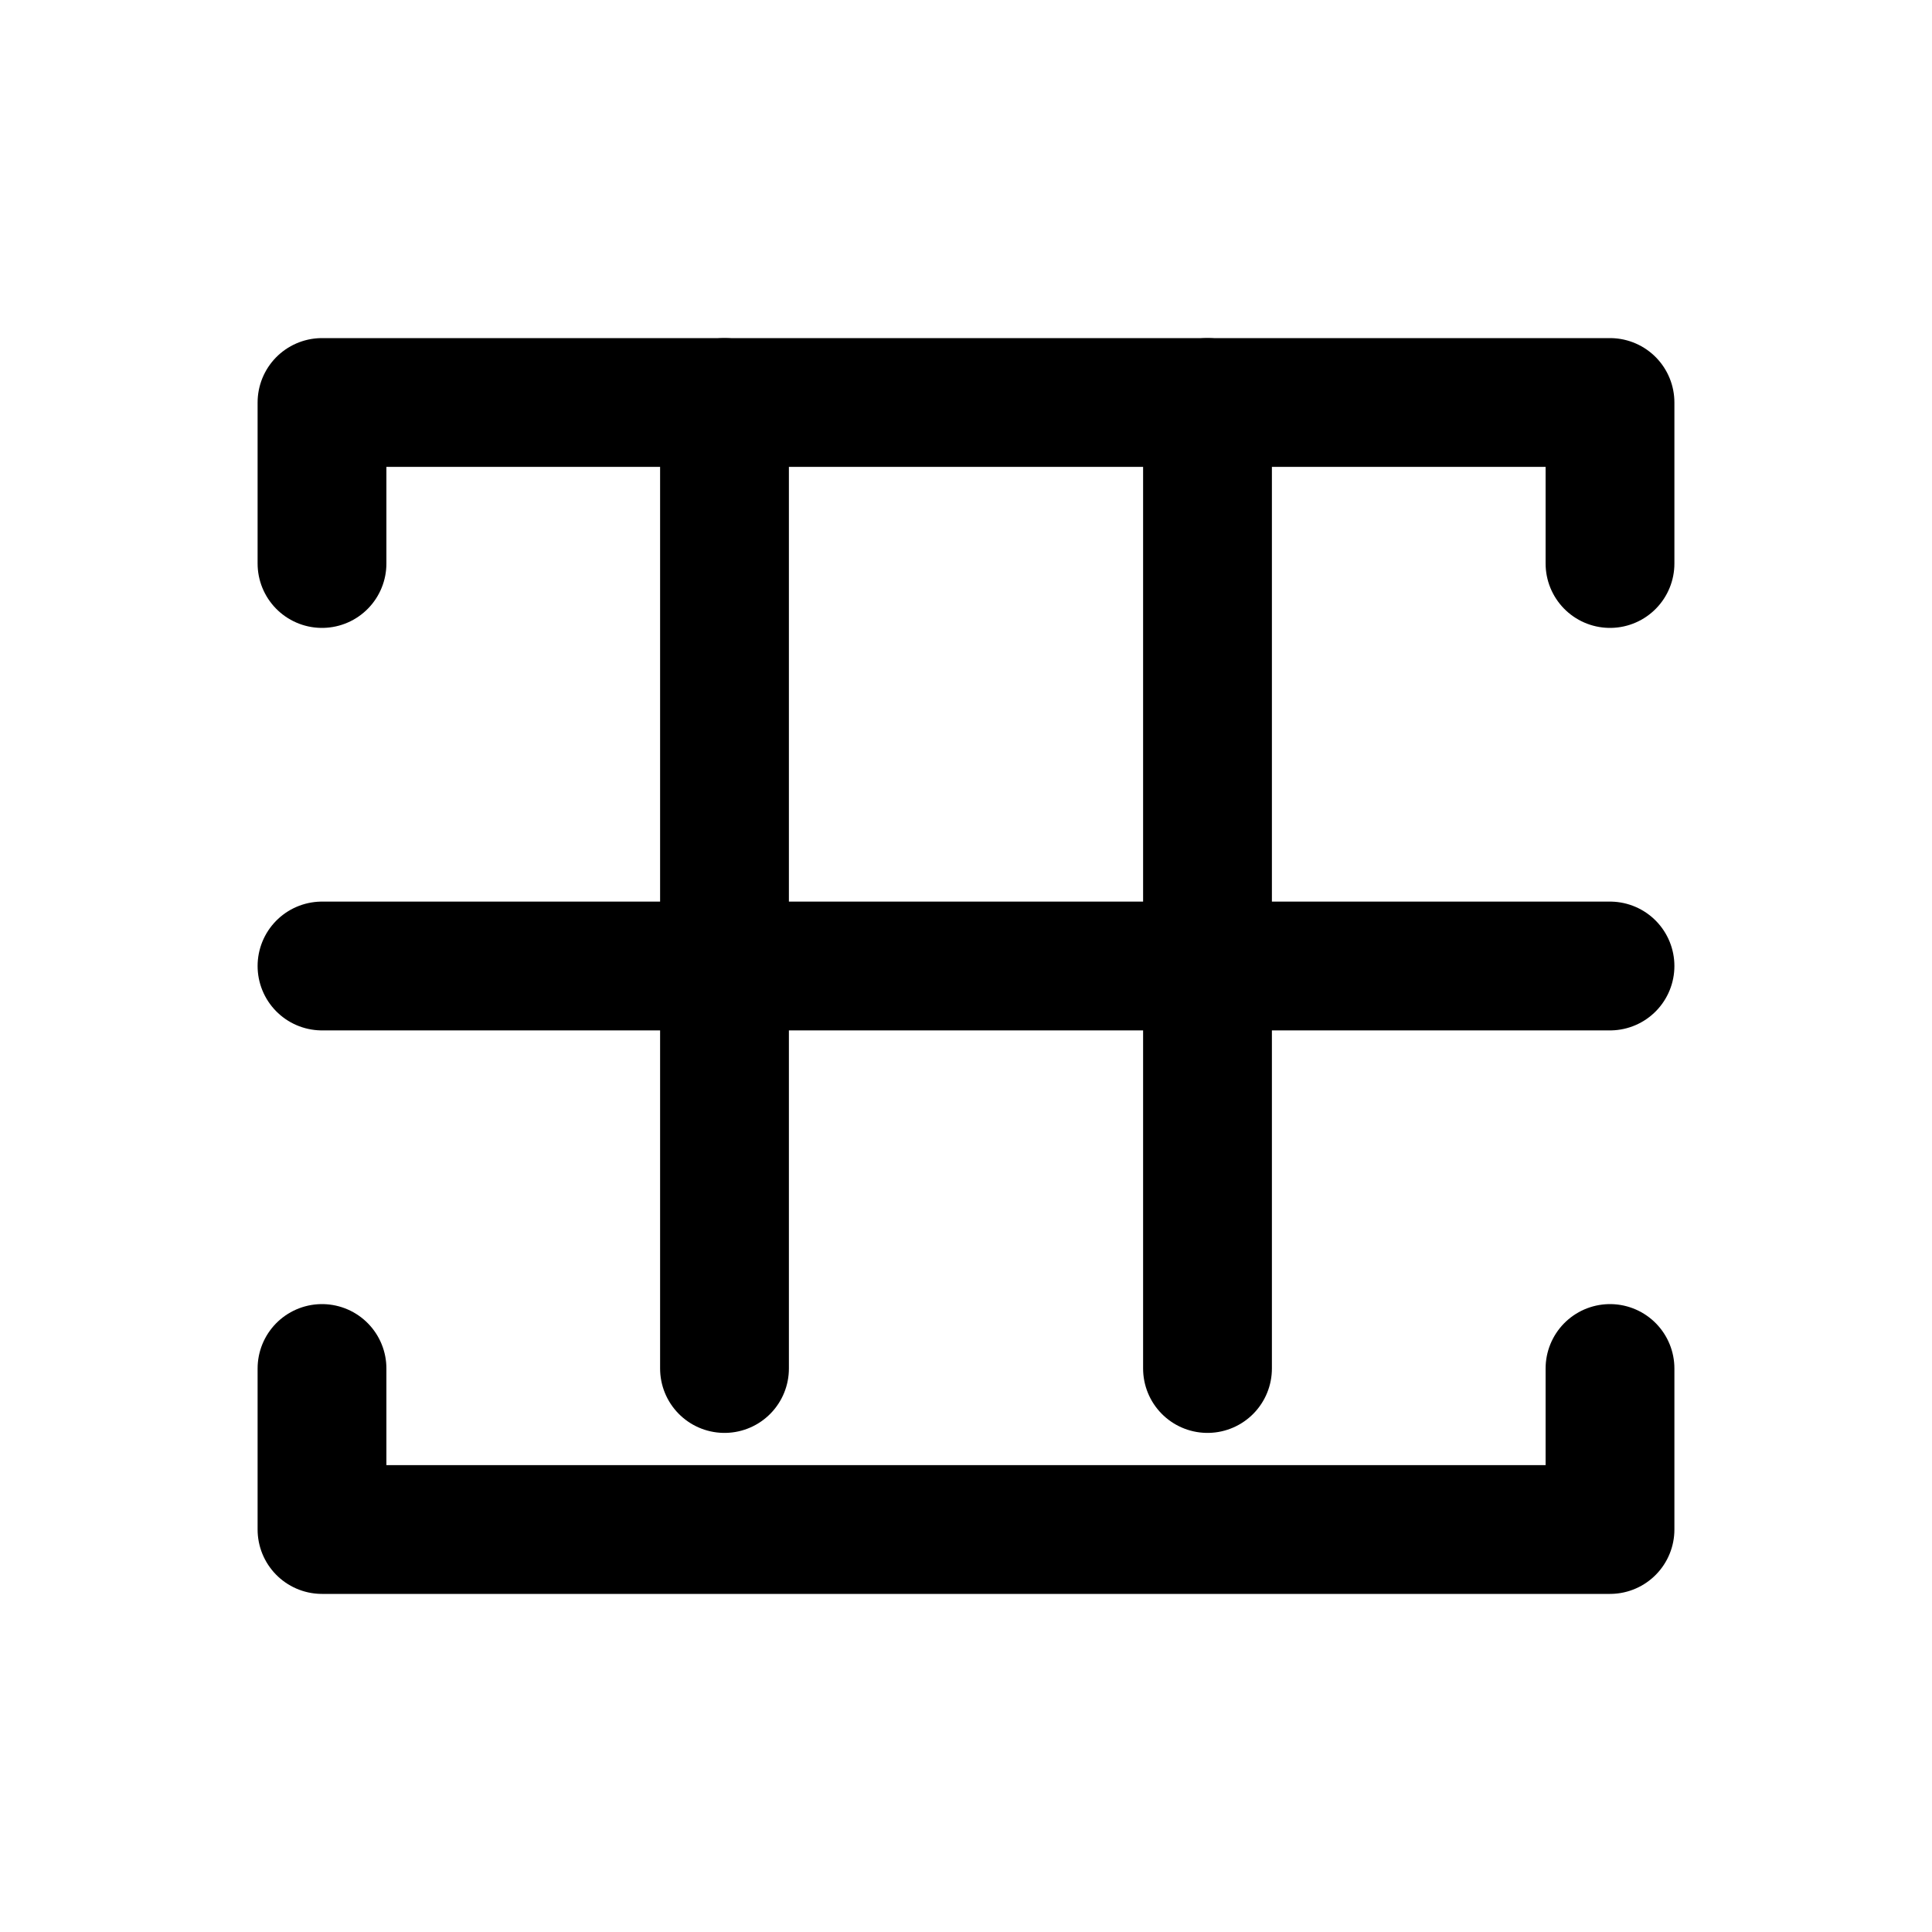
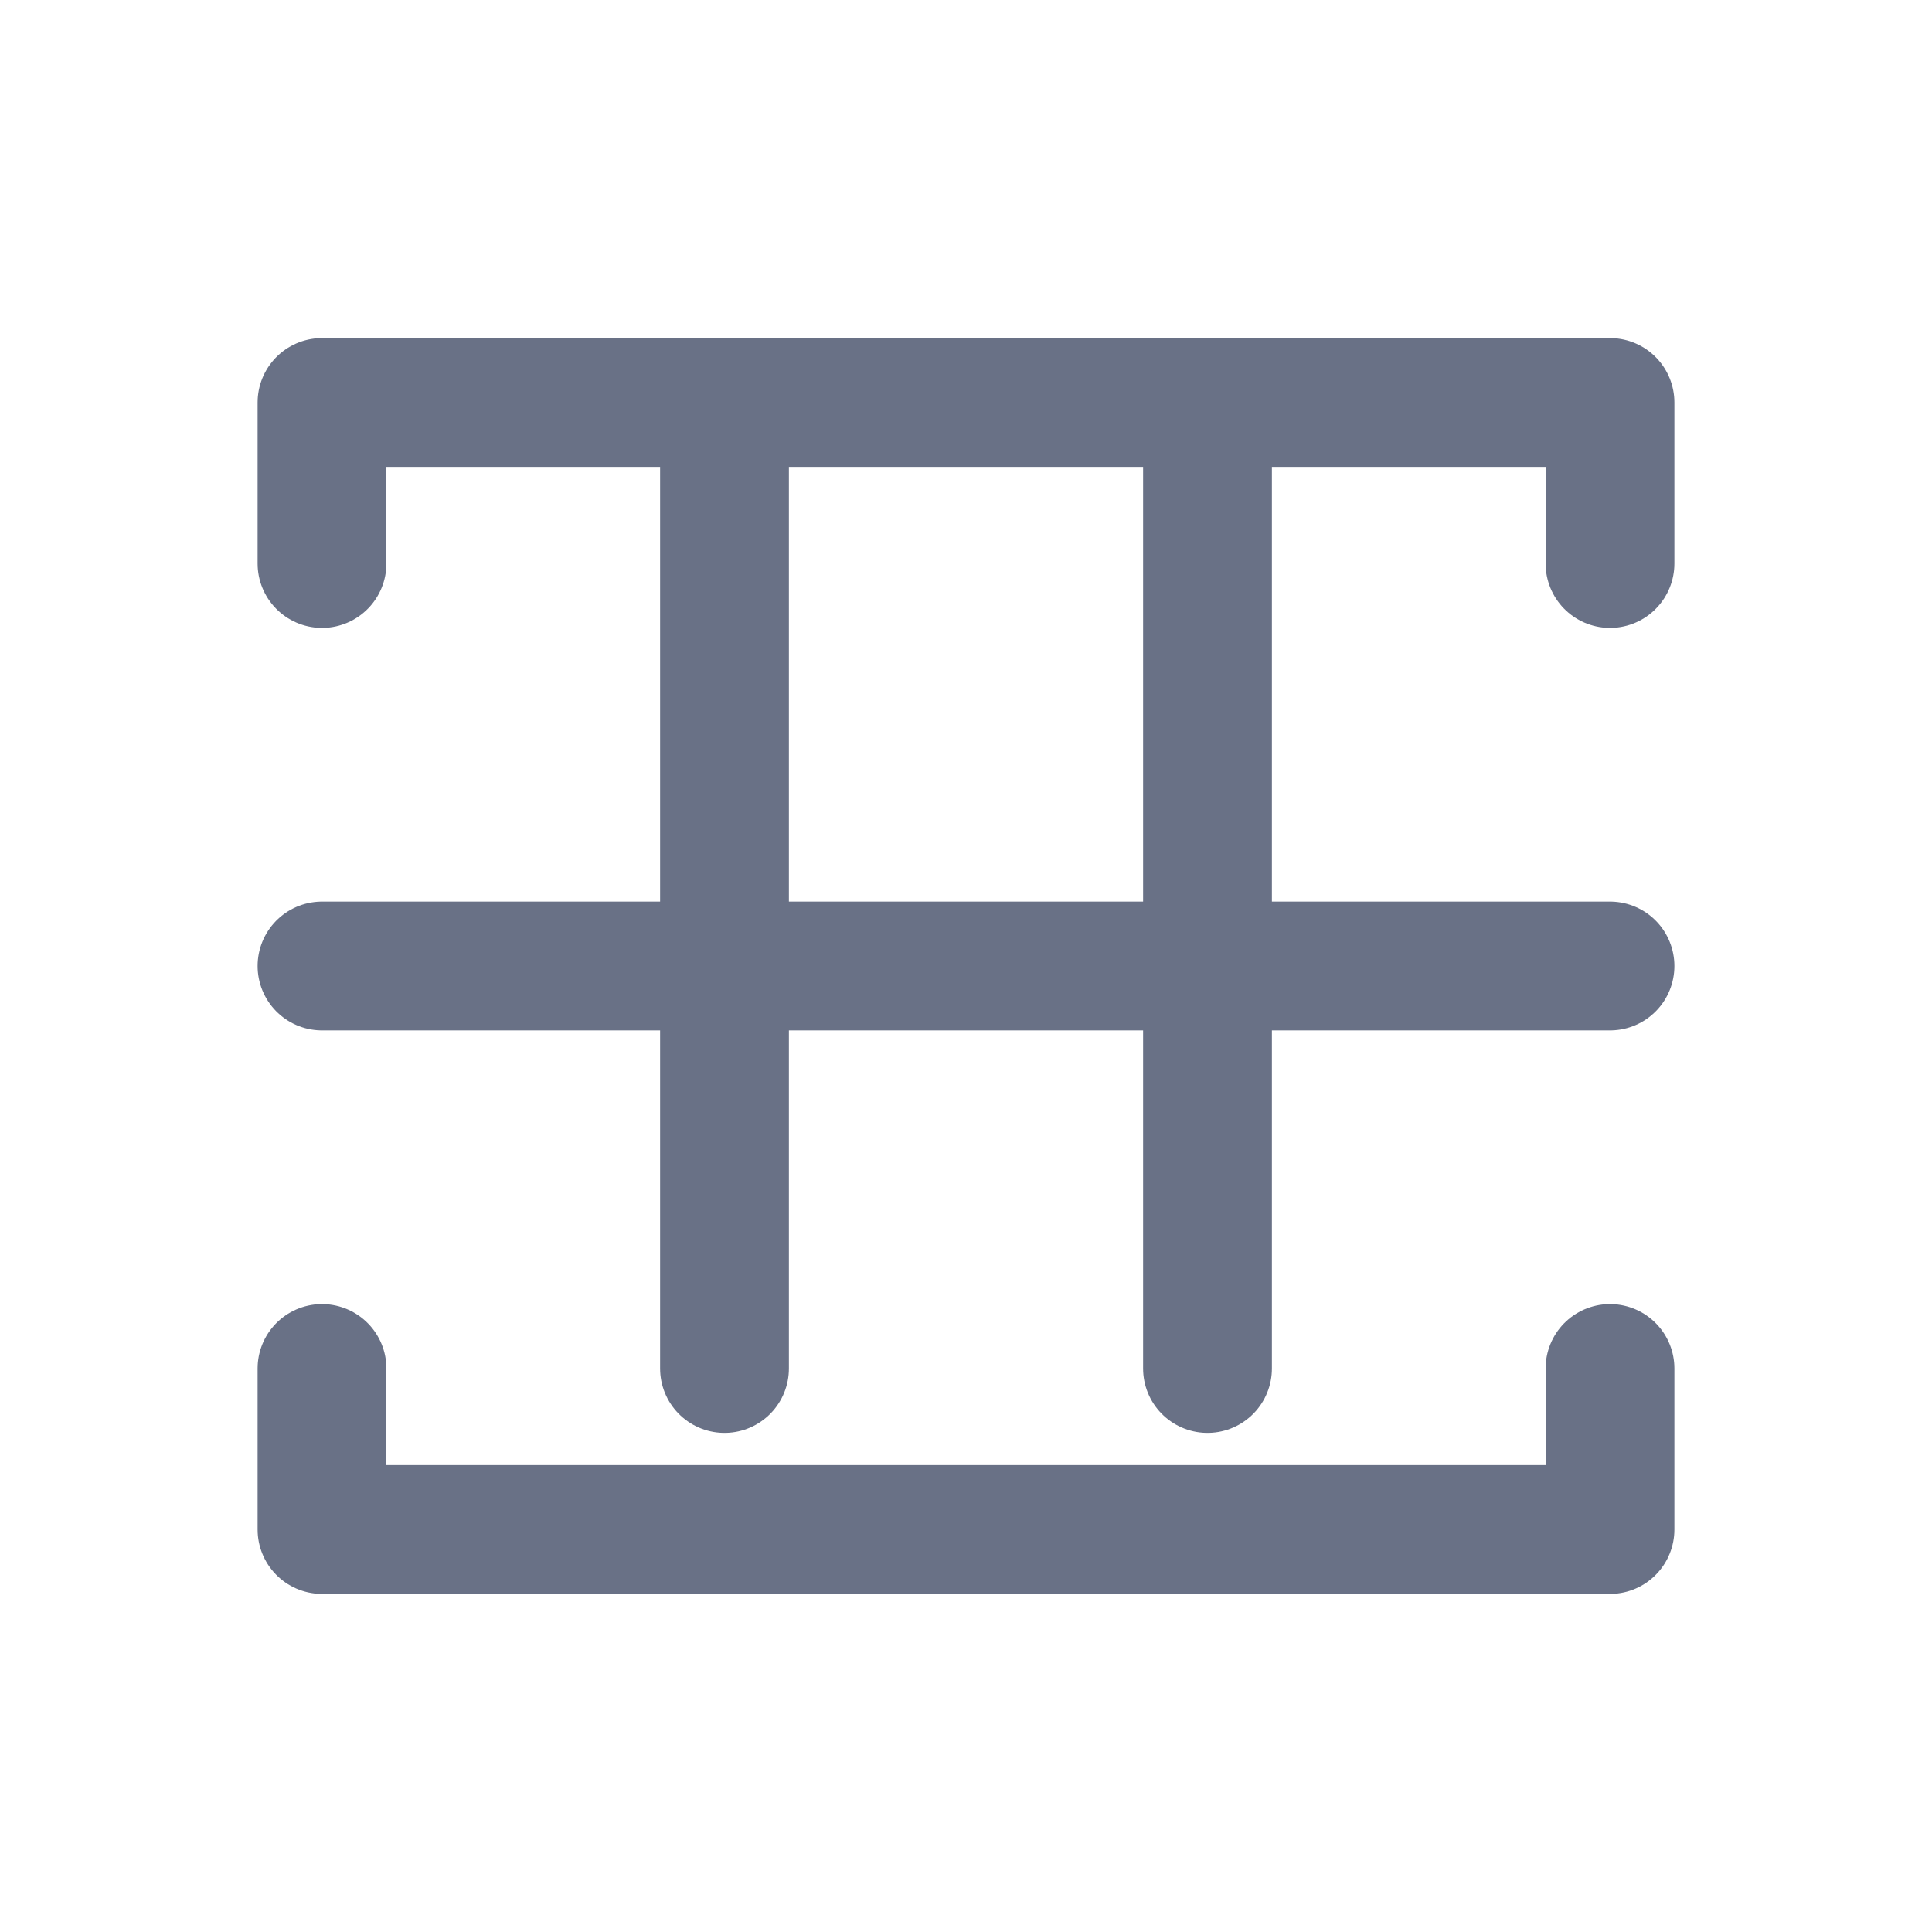
- <svg xmlns="http://www.w3.org/2000/svg" viewBox="0 0 24 24" fill="none" stroke="currentColor" stroke-width="1.6" stroke-linecap="round" stroke-linejoin="round">
+ <svg xmlns="http://www.w3.org/2000/svg" viewBox="0 0 24 24" fill="none" stroke="#697186" stroke-width="1.6" stroke-linecap="round" stroke-linejoin="round">
  <path d="M4 7V5h16v2" />
  <path d="M4 12h16" />
  <path d="M4 17v2h16v-2" />
  <path d="M9 5v12" />
  <path d="M15 5v12" />
</svg>
